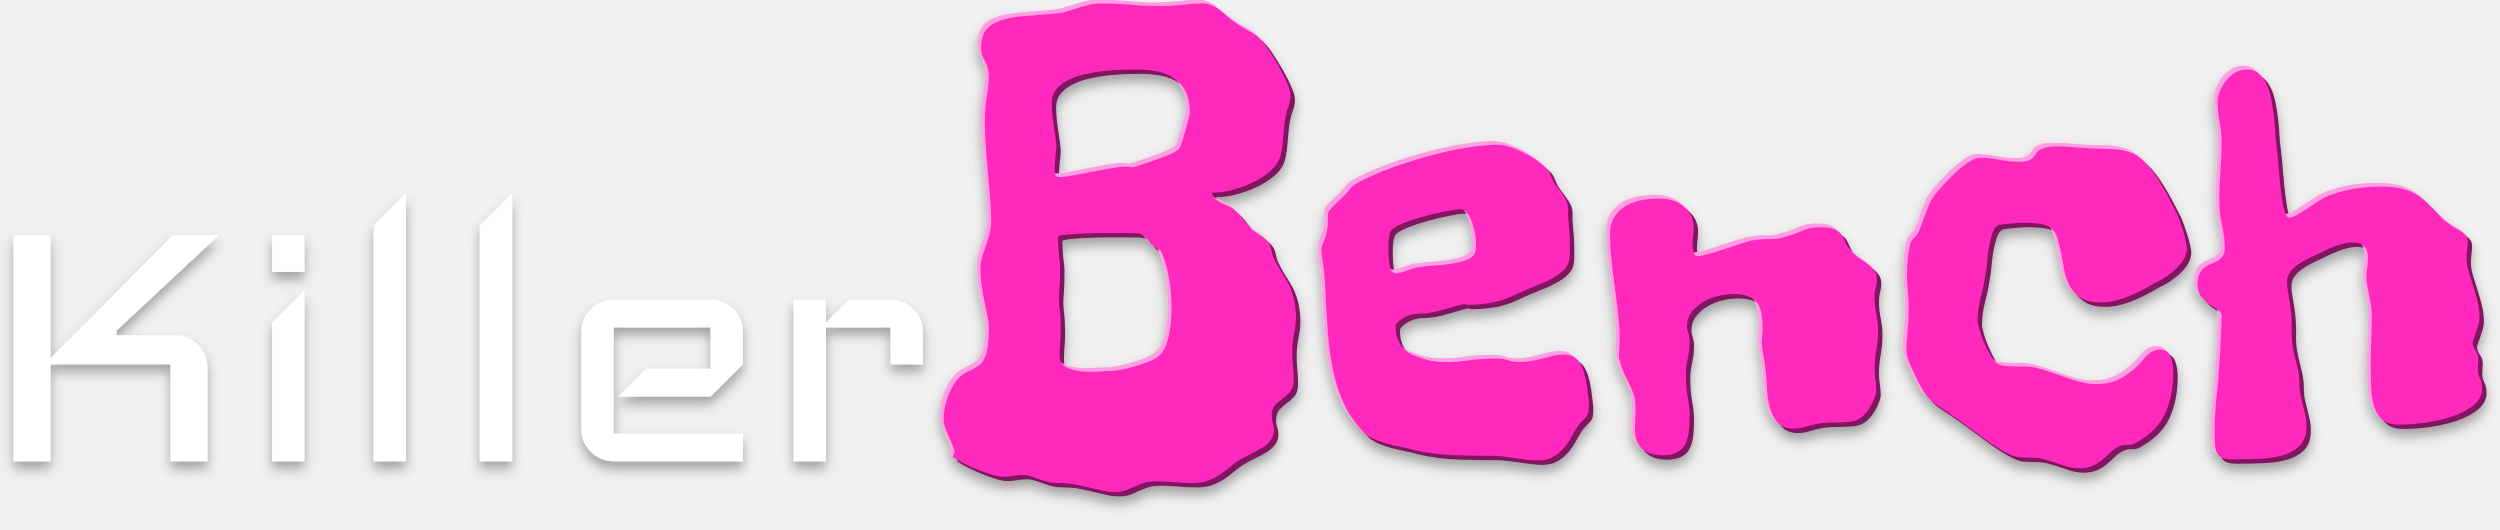
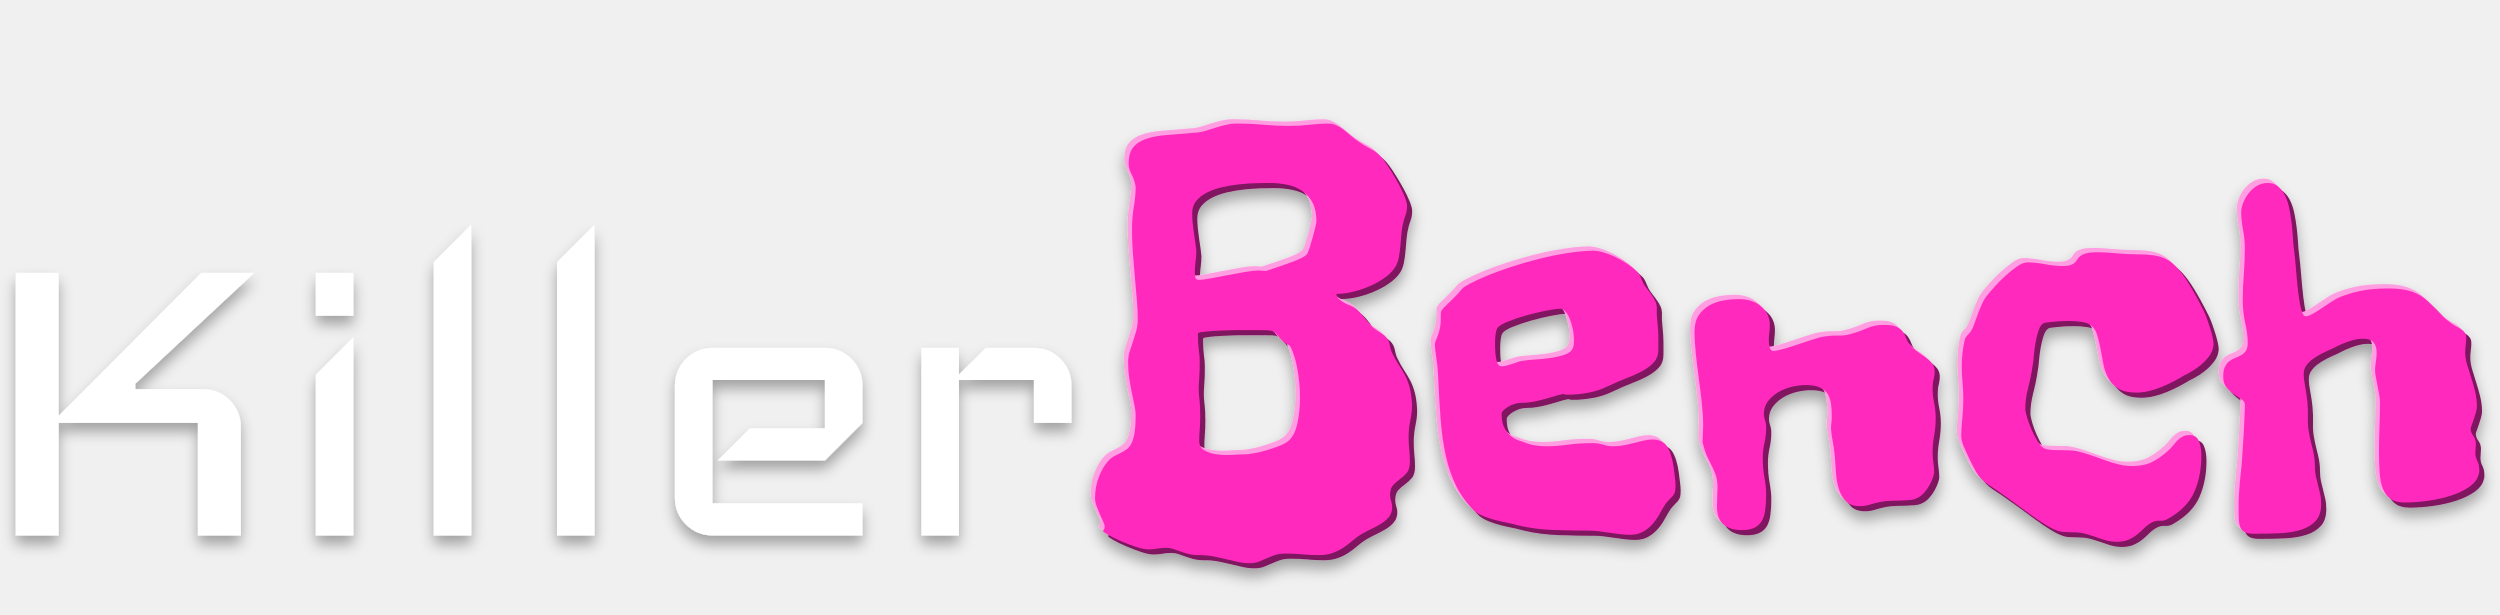
- <svg xmlns="http://www.w3.org/2000/svg" viewBox="0 0 7372 1560" role="img" aria-label="KillerBench">
+ <svg xmlns="http://www.w3.org/2000/svg" viewBox="0 0 6350 1560" role="img" aria-label="KillerBench">
  <defs>
    <filter id="ds" x="-12%" y="-25%" width="124%" height="150%">
      <feDropShadow dx="0" dy="-22" stdDeviation="17" flood-color="#000000" flood-opacity="0.33" />
    </filter>
  </defs>
  <g transform="translate(40,1360) scale(1,-1)" filter="url(#ds)">
    <g fill="#ffffff" transform="scale(1.3612) translate(-90,0)">
      <path d="M535 490 313 283V273H440Q469 273 489.5 252.5Q510 232 510 203V0H430V210H170V0H90V490H170V223L436 490Z" transform="translate(0,0)" />
      <path d="M140 410H70V490H140ZM140 0H70V300L140 370Z" transform="translate(580,0)" />
      <path d="M150 0H80V510L150 580Z" transform="translate(790,0)" />
      <path d="M150 0H80V510L150 580Z" transform="translate(1020,0)" />
      <path d="M420 0H140Q111 0 90.5 20.5Q70 41 70 70V280Q70 309 90.5 329.5Q111 350 140 350H350Q379 350 399.5 329.5Q420 309 420 280V210L350 140H150L210 200H350V290H140V60H420Z" transform="translate(1250,0)" />
      <path d="M350 210H280V290H140V0H70V350H140V300L190 350H280Q309 350 329.5 329.5Q350 309 350 280Z" transform="translate(1710,0)" />
    </g>
    <g transform="translate(13,-13)">
-       <g fill="#7f155e" stroke="#7f155e" stroke-width="0" transform="translate(2736.1,17.5) scale(0.8535)">
+       <g fill="#7f155e" stroke="#7f155e" stroke-width="0" transform="translate(2736.1,13.5) scale(0.6615)">
        <path d="M1225 483V475Q1225 452 1218.5 421.0Q1212 390 1212 358Q1212 334 1214.5 309.0Q1217 284 1217 264Q1217 234 1205.0 220.0Q1193 206 1179.0 196.0Q1165 186 1153.0 173.5Q1141 161 1141 135Q1141 123 1145.0 111.0Q1149 99 1149 88Q1149 67 1137.5 52.0Q1126 37 1108.5 26.0Q1091 15 1070.0 5.0Q1049 -5 1030 -16Q1012 -27 996.0 -41.0Q980 -55 962.0 -67.0Q944 -79 921.0 -87.5Q898 -96 866 -96Q837 -96 804.5 -93.0Q772 -90 741 -90Q715 -90 698.0 -96.0Q681 -102 666.5 -108.5Q652 -115 637.0 -121.0Q622 -127 600 -127Q578 -127 556.0 -122.0Q534 -117 511.0 -111.5Q488 -106 463.0 -101.0Q438 -96 410 -96Q384 -96 367.0 -91.5Q350 -87 336.0 -82.0Q322 -77 309.0 -72.5Q296 -68 279 -68Q263 -68 246.5 -71.0Q230 -74 213 -74Q194 -74 164.5 -64.0Q135 -54 107.0 -42.0Q79 -30 59.0 -18.5Q39 -7 39 -4Q39 -1 42.0 2.5Q45 6 45 14Q45 21 39.0 33.5Q33 46 26.5 61.0Q20 76 14.0 92.0Q8 108 8 123Q8 168 24.0 207.5Q40 247 61 268Q73 280 85.5 286.0Q98 292 109.5 298.0Q121 304 131.0 311.5Q141 319 148.5 334.5Q156 350 160.0 375.5Q164 401 164 442Q164 457 159.5 478.5Q155 500 149.5 526.5Q144 553 139.5 583.0Q135 613 135 645Q135 667 141.0 686.0Q147 705 153.5 724.0Q160 743 166.0 764.0Q172 785 172 811Q172 844 168.5 885.0Q165 926 161.0 970.5Q157 1015 153.5 1061.5Q150 1108 150 1153Q150 1201 157.0 1242.0Q164 1283 164 1317Q161 1342 149.0 1364.5Q137 1387 137 1407Q137 1447 153.5 1468.5Q170 1490 202.0 1501.5Q234 1513 281.5 1517.0Q329 1521 391 1526Q412 1527 431.5 1533.0Q451 1539 471.5 1545.5Q492 1552 514.5 1557.0Q537 1562 563 1561Q607 1561 657.0 1556.5Q707 1552 752 1552Q792 1552 831.5 1556.5Q871 1561 899 1561Q920 1561 933.5 1555.0Q947 1549 960.0 1539.5Q973 1530 987.5 1517.0Q1002 1504 1024 1489Q1042 1477 1054.5 1470.5Q1067 1464 1077.0 1458.0Q1087 1452 1096.5 1443.5Q1106 1435 1118 1419Q1129 1404 1144.0 1380.0Q1159 1356 1173.0 1330.5Q1187 1305 1196.5 1281.5Q1206 1258 1206 1245Q1206 1224 1199.5 1207.5Q1193 1191 1188 1165Q1185 1147 1183.5 1127.0Q1182 1107 1180.0 1086.5Q1178 1066 1174.5 1047.5Q1171 1029 1163 1014Q1152 994 1128.0 975.0Q1104 956 1072.0 941.0Q1040 926 1004.0 916.5Q968 907 934 907Q937 894 946.0 886.0Q955 878 966.5 872.0Q978 866 989.5 861.5Q1001 857 1010 850Q1024 839 1038.0 820.5Q1052 802 1067 786Q1082 771 1102.0 759.5Q1122 748 1130 735Q1137 726 1140.0 709.0Q1143 692 1149 680Q1162 653 1175.0 633.5Q1188 614 1198.5 594.0Q1209 574 1216.0 548.0Q1223 522 1225 483ZM858 1186Q858 1228 844.0 1256.0Q830 1284 805.0 1301.5Q780 1319 746.5 1326.0Q713 1333 674 1333Q652 1333 622.0 1332.0Q592 1331 559.5 1327.5Q527 1324 495.0 1316.5Q463 1309 437.5 1296.0Q412 1283 396.5 1264.0Q381 1245 381 1217Q381 1199 383.0 1178.5Q385 1158 388.0 1138.5Q391 1119 393.5 1101.0Q396 1083 397 1071Q397 1054 394.0 1031.0Q391 1008 391 989Q391 975 394.0 968.0Q397 961 408 961Q421 961 451.5 966.5Q482 972 517.5 979.0Q553 986 585.5 991.5Q618 997 635 997Q644 997 651.5 996.0Q659 995 664 995Q663 995 673.0 998.0Q683 1001 698.5 1006.5Q714 1012 733.5 1018.5Q753 1025 771.0 1032.0Q789 1039 802.5 1046.0Q816 1053 821 1059Q825 1063 831.0 1081.5Q837 1100 843.0 1121.5Q849 1143 853.5 1161.5Q858 1180 858 1186ZM758 705Q755 710 744.0 715.5Q733 721 725 729Q713 744 706.5 751.5Q700 759 691.5 763.0Q683 767 668.5 767.5Q654 768 625 768Q602 768 566.0 768.0Q530 768 495.5 766.5Q461 765 434.5 762.5Q408 760 403 756Q403 733 404.0 717.5Q405 702 406.5 690.5Q408 679 409.0 669.5Q410 660 410 649Q410 606 408.0 582.0Q406 558 406 541Q406 524 409.0 501.5Q412 479 412 438Q412 412 410.0 387.5Q408 363 408 344Q408 317 429.0 305.5Q450 294 478.5 290.5Q507 287 536.0 289.0Q565 291 582 291Q594 291 617.5 295.0Q641 299 666.5 306.5Q692 314 716.0 323.5Q740 333 752 344Q775 364 785.0 410.0Q795 456 795 510Q795 539 792.0 568.5Q789 598 784.0 624.0Q779 650 772.0 671.0Q765 692 758 705Z" transform="translate(0,0)" />
        <path d="M956 240Q958 220 960.5 203.0Q963 186 963 172Q963 156 961.0 148.0Q959 140 954.5 134.0Q950 128 942.5 121.0Q935 114 924 100Q912 81 900.5 60.0Q889 39 873.5 22.0Q858 5 837.5 -6.5Q817 -18 788 -18Q770 -18 749.5 -15.5Q729 -13 708.5 -10.0Q688 -7 668.5 -4.5Q649 -2 633 -2Q564 -2 493.5 0.5Q423 3 360 18Q339 24 316.0 28.5Q293 33 270.0 39.0Q247 45 226.0 53.5Q205 62 190 74Q147 117 121.5 168.0Q96 219 81.5 283.0Q67 347 61.0 425.0Q55 503 51 600Q49 634 44.0 665.0Q39 696 39 713Q39 721 46.5 738.0Q54 755 57 770Q62 792 61.5 813.5Q61 835 63 840Q66 847 75.5 856.5Q85 866 96.5 877.0Q108 888 119.5 899.5Q131 911 139 922Q146 932 173.5 946.5Q201 961 242.0 978.0Q283 995 334.0 1011.5Q385 1028 438.5 1041.5Q492 1055 545.5 1063.5Q599 1072 645 1073Q664 1073 687.5 1066.0Q711 1059 734.5 1047.5Q758 1036 780.0 1021.0Q802 1006 817 991Q825 983 832.0 964.5Q839 946 848 934Q870 906 878.5 892.0Q887 878 889.5 867.0Q892 856 891.0 843.0Q890 830 893 803Q895 782 896.0 768.0Q897 754 897.0 742.0Q897 730 897.0 719.0Q897 708 897 694Q897 665 882.0 647.0Q867 629 841.0 614.0Q815 599 778.5 585.0Q742 571 700 551Q665 534 625.0 527.0Q585 520 551 520Q546 520 543.0 520.0Q540 520 535 522Q528 523 511.0 518.0Q494 513 472.0 506.5Q450 500 424.5 494.5Q399 489 375 489Q359 489 344.5 484.5Q330 480 319.0 473.0Q308 466 301.5 459.0Q295 452 295 446Q295 411 307.5 390.0Q320 369 335 358Q353 345 375 340Q400 329 423.0 325.5Q446 322 469 322Q507 322 548.5 328.0Q590 334 643 334Q668 334 685.5 328.0Q703 322 723 322Q744 322 765.0 326.0Q786 330 805.0 335.0Q824 340 841.5 344.0Q859 348 874 348Q913 348 930.5 321.5Q948 295 956 240ZM569 700Q571 705 572.0 711.0Q573 717 573 723Q573 753 567.5 776.5Q562 800 554.5 816.5Q547 833 538.0 841.5Q529 850 522 850Q503 850 465.0 842.5Q427 835 388.0 824.0Q349 813 317.5 800.0Q286 787 279 776Q274 768 272.0 752.5Q270 737 270 717Q270 675 275.5 652.0Q281 629 295 629Q304 629 315.0 632.0Q326 635 336.5 638.5Q347 642 355.5 645.0Q364 648 369 649Q391 653 423.0 655.0Q455 657 485.5 661.5Q516 666 539.5 674.5Q563 683 569 700Z" transform="translate(1274,0)" />
        <path d="M977 430Q977 396 971.0 363.0Q965 330 965 299Q965 279 968.0 259.5Q971 240 971 221Q971 217 967.0 204.0Q963 191 954.5 175.0Q946 159 932.5 143.5Q919 128 901 121Q889 116 873.5 115.0Q858 114 840.5 113.5Q823 113 804.5 112.5Q786 112 768 109Q743 104 724.5 98.0Q706 92 686 92Q650 92 631.5 111.5Q613 131 604.5 160.0Q596 189 594.0 221.0Q592 253 590 279Q587 313 582.0 338.5Q577 364 575 387Q575 401 576.5 413.0Q578 425 578 436Q578 462 575.0 484.5Q572 507 562.0 523.0Q552 539 531.5 548.0Q511 557 477 557Q453 557 425.0 550.5Q397 544 373.0 530.0Q349 516 333.0 495.0Q317 474 317 446Q317 435 321.5 422.0Q326 409 326 393Q326 365 319.5 335.5Q313 306 313 279Q313 237 319.5 201.0Q326 165 326 139Q326 104 322.5 78.0Q319 52 309.0 35.0Q299 18 280.5 9.0Q262 0 233 0Q187 0 162.0 22.0Q137 44 137 90Q137 107 138.0 125.5Q139 144 139 164Q139 191 133.0 209.0Q127 227 118.5 244.0Q110 261 100.5 280.5Q91 300 84 330Q82 333 82.0 337.0Q82 341 82 346Q82 357 83.0 371.5Q84 386 84 401Q84 441 79.0 487.0Q74 533 67.5 581.0Q61 629 56.0 675.5Q51 722 51 764Q51 801 67.0 825.0Q83 849 108.0 863.0Q133 877 163.0 882.0Q193 887 221 887Q275 887 307.5 858.5Q340 830 340 788Q340 774 338.0 758.5Q336 743 336 727Q336 716 339.5 702.0Q343 688 354 688Q365 688 391.5 695.5Q418 703 447.5 713.0Q477 723 502.0 731.0Q527 739 535 741Q573 748 601.0 747.0Q629 746 653 754Q676 760 690.5 766.0Q705 772 717.5 777.0Q730 782 743.5 785.0Q757 788 778 788Q812 788 827.5 780.5Q843 773 851.0 761.5Q859 750 864.0 736.0Q869 722 881 709Q896 692 912.5 681.0Q929 670 942.5 660.0Q956 650 964.5 638.0Q973 626 973 608Q973 594 969.0 579.0Q965 564 965 543Q965 517 971.0 488.0Q977 459 977 430Z" transform="translate(2259,0)" />
        <path d="M1014 713Q1012 687 996.0 666.5Q980 646 960.5 630.5Q941 615 923.0 605.5Q905 596 901 594Q883 583 861.0 571.5Q839 560 815.0 550.0Q791 540 766.0 534.0Q741 528 717 528Q673 528 648.0 543.5Q623 559 609.5 584.0Q596 609 590.5 639.0Q585 669 579.5 698.0Q574 727 566.5 751.0Q559 775 541 788Q530 796 506.5 799.5Q483 803 457 803Q439 803 422.5 802.0Q406 801 393.0 799.5Q380 798 371.5 797.0Q363 796 362 795Q349 788 342.0 767.0Q335 746 330.5 721.0Q326 696 324.0 671.0Q322 646 319 631Q313 589 302.0 547.0Q291 505 291 467Q291 456 297.5 433.5Q304 411 314.5 387.0Q325 363 337.5 342.5Q350 322 362 315Q371 310 387.0 308.5Q403 307 421.0 307.0Q439 307 457.0 306.5Q475 306 489 303Q516 297 543.0 287.5Q570 278 596.5 268.5Q623 259 649.0 252.5Q675 246 700 246Q747 246 778.5 262.0Q810 278 844 309Q853 318 860.5 327.5Q868 337 876.5 345.5Q885 354 896.0 359.5Q907 365 922 365Q948 365 957.5 342.0Q967 319 967 285Q967 209 940.0 147.0Q913 85 838 43Q825 35 809.5 36.0Q794 37 780 31Q762 22 749.0 9.0Q736 -4 721.5 -16.0Q707 -28 688.0 -36.5Q669 -45 641 -45Q615 -45 585.5 -34.5Q556 -24 522 -14Q507 -10 492.0 -9.0Q477 -8 463.0 -8.0Q449 -8 436.5 -7.0Q424 -6 414 -2Q394 5 366.5 22.0Q339 39 309.0 61.0Q279 83 247.0 106.5Q215 130 186 150Q162 166 147.0 176.0Q132 186 121.5 197.0Q111 208 101.5 224.5Q92 241 78 270Q64 299 54.5 321.5Q45 344 45 362Q45 391 49.0 428.5Q53 466 53 504Q53 535 50.0 565.5Q47 596 47 627Q47 683 59 733Q62 742 71.0 750.5Q80 759 86 770Q93 785 99.0 802.5Q105 820 111.5 837.0Q118 854 125.0 869.5Q132 885 141 897Q152 911 171.5 933.0Q191 955 214.0 976.0Q237 997 259.5 1012.5Q282 1028 299 1028Q330 1028 366.5 1021.0Q403 1014 434 1014Q455 1014 465.5 1018.0Q476 1022 482.0 1028.0Q488 1034 491.5 1040.5Q495 1047 503.0 1053.0Q511 1059 525.5 1063.0Q540 1067 567 1067Q583 1067 602.0 1066.0Q621 1065 641 1063Q686 1059 720.0 1059.0Q754 1059 780.5 1055.5Q807 1052 829.0 1042.0Q851 1032 873.0 1008.5Q895 985 920.0 944.5Q945 904 977 840Q983 827 989.5 809.0Q996 791 1001.5 773.0Q1007 755 1010.5 739.0Q1014 723 1014 713Z" transform="translate(3289,0)" />
        <path d="M1004 215Q998 188 969.5 167.5Q941 147 900.5 133.5Q860 120 812.0 113.0Q764 106 719 106Q685 106 665.5 120.0Q646 134 636.0 159.5Q626 185 623.5 221.5Q621 258 621 303Q621 351 623.0 399.0Q625 447 625 487Q625 501 622.0 518.5Q619 536 615.5 554.0Q612 572 609.0 587.5Q606 603 606 614Q606 628 609.0 646.5Q612 665 612 682Q612 707 600.0 721.0Q588 735 559 735Q542 735 524.5 730.5Q507 726 490.5 719.5Q474 713 461.0 706.5Q448 700 440 696Q419 687 399.5 677.0Q380 667 365.0 655.5Q350 644 341.0 630.5Q332 617 332 600Q332 580 337.5 551.5Q343 523 346 494Q349 462 348.0 431.0Q347 400 352 375Q356 353 360.0 337.0Q364 321 367.5 306.5Q371 292 373.0 277.0Q375 262 375 242Q375 224 378.5 208.0Q382 192 386.5 175.0Q391 158 395.0 140.0Q399 122 399 100Q399 58 377.5 35.0Q356 12 320.5 1.0Q285 -10 239.0 -12.0Q193 -14 145 -14Q121 -14 108.5 -9.0Q96 -4 90.0 8.0Q84 20 83.0 40.5Q82 61 82 92Q82 115 83.5 139.5Q85 164 87.0 186.0Q89 208 91.0 226.0Q93 244 94 254Q95 276 97.5 307.0Q100 338 101.5 370.5Q103 403 104.5 432.5Q106 462 106 481Q106 494 93.0 502.5Q80 511 64.5 521.5Q49 532 36.0 547.5Q23 563 23 590Q23 614 30.0 628.0Q37 642 47.5 649.5Q58 657 70.0 661.5Q82 666 92.5 672.0Q103 678 110.0 688.5Q117 699 117 719Q117 753 107.5 794.0Q98 835 98 885Q98 933 102.0 983.0Q106 1033 106 1081Q106 1116 99.0 1153.0Q92 1190 92 1221Q92 1236 99.0 1255.0Q106 1274 119.0 1291.5Q132 1309 151.0 1321.0Q170 1333 195 1333Q218 1333 234.0 1319.5Q250 1306 260.5 1284.5Q271 1263 276.5 1235.5Q282 1208 285.5 1179.5Q289 1151 290.5 1123.5Q292 1096 295 1075Q299 1043 302.5 999.5Q306 956 310.5 916.5Q315 877 322.0 849.0Q329 821 340 821Q350 821 366.5 830.5Q383 840 401.0 852.0Q419 864 437.0 876.0Q455 888 467 893Q499 907 545.0 917.5Q591 928 657 928Q695 928 722.0 922.5Q749 917 768.5 907.0Q788 897 803.0 884.0Q818 871 832.5 855.5Q847 840 863.5 823.5Q880 807 903 791Q912 785 921.0 780.5Q930 776 938.0 770.5Q946 765 951.0 757.5Q956 750 956 737Q956 725 954.0 710.5Q952 696 952 682Q952 661 959.0 637.0Q966 613 974.5 587.0Q983 561 990.0 532.5Q997 504 997 475Q997 465 993.0 451.0Q989 437 984.5 424.0Q980 411 976.5 401.5Q973 392 973 391Q973 376 983.0 362.5Q993 349 993 332Q993 322 992.0 313.5Q991 305 991 297Q991 280 998.5 266.0Q1006 252 1006 233Q1006 228 1006.0 224.0Q1006 220 1004 215Z" transform="translate(4317,0)" />
      </g>
    </g>
    <g transform="translate(-11,11)">
-       <g fill="#ff9fe1" stroke="#ff9fe1" stroke-width="0" transform="translate(2736.1,17.5) scale(0.8535)">
+       <g fill="#ff9fe1" stroke="#ff9fe1" stroke-width="0" transform="translate(2736.1,13.5) scale(0.6615)">
        <path d="M1225 483V475Q1225 452 1218.5 421.0Q1212 390 1212 358Q1212 334 1214.5 309.0Q1217 284 1217 264Q1217 234 1205.0 220.0Q1193 206 1179.0 196.0Q1165 186 1153.0 173.5Q1141 161 1141 135Q1141 123 1145.0 111.0Q1149 99 1149 88Q1149 67 1137.5 52.0Q1126 37 1108.5 26.0Q1091 15 1070.0 5.0Q1049 -5 1030 -16Q1012 -27 996.0 -41.0Q980 -55 962.0 -67.0Q944 -79 921.0 -87.5Q898 -96 866 -96Q837 -96 804.5 -93.0Q772 -90 741 -90Q715 -90 698.0 -96.0Q681 -102 666.5 -108.5Q652 -115 637.0 -121.0Q622 -127 600 -127Q578 -127 556.0 -122.0Q534 -117 511.0 -111.5Q488 -106 463.0 -101.0Q438 -96 410 -96Q384 -96 367.0 -91.5Q350 -87 336.0 -82.0Q322 -77 309.0 -72.5Q296 -68 279 -68Q263 -68 246.5 -71.0Q230 -74 213 -74Q194 -74 164.5 -64.0Q135 -54 107.0 -42.0Q79 -30 59.0 -18.5Q39 -7 39 -4Q39 -1 42.0 2.5Q45 6 45 14Q45 21 39.0 33.5Q33 46 26.5 61.0Q20 76 14.0 92.0Q8 108 8 123Q8 168 24.0 207.5Q40 247 61 268Q73 280 85.5 286.0Q98 292 109.5 298.0Q121 304 131.0 311.5Q141 319 148.5 334.5Q156 350 160.0 375.5Q164 401 164 442Q164 457 159.5 478.5Q155 500 149.5 526.5Q144 553 139.5 583.0Q135 613 135 645Q135 667 141.0 686.0Q147 705 153.5 724.0Q160 743 166.0 764.0Q172 785 172 811Q172 844 168.5 885.0Q165 926 161.0 970.5Q157 1015 153.5 1061.5Q150 1108 150 1153Q150 1201 157.0 1242.0Q164 1283 164 1317Q161 1342 149.0 1364.5Q137 1387 137 1407Q137 1447 153.5 1468.5Q170 1490 202.0 1501.5Q234 1513 281.5 1517.0Q329 1521 391 1526Q412 1527 431.5 1533.0Q451 1539 471.5 1545.5Q492 1552 514.5 1557.0Q537 1562 563 1561Q607 1561 657.0 1556.5Q707 1552 752 1552Q792 1552 831.5 1556.5Q871 1561 899 1561Q920 1561 933.5 1555.0Q947 1549 960.0 1539.5Q973 1530 987.5 1517.0Q1002 1504 1024 1489Q1042 1477 1054.5 1470.5Q1067 1464 1077.0 1458.0Q1087 1452 1096.5 1443.5Q1106 1435 1118 1419Q1129 1404 1144.0 1380.0Q1159 1356 1173.0 1330.5Q1187 1305 1196.5 1281.5Q1206 1258 1206 1245Q1206 1224 1199.5 1207.5Q1193 1191 1188 1165Q1185 1147 1183.5 1127.0Q1182 1107 1180.0 1086.5Q1178 1066 1174.5 1047.5Q1171 1029 1163 1014Q1152 994 1128.0 975.0Q1104 956 1072.0 941.0Q1040 926 1004.0 916.5Q968 907 934 907Q937 894 946.0 886.0Q955 878 966.5 872.0Q978 866 989.5 861.5Q1001 857 1010 850Q1024 839 1038.0 820.5Q1052 802 1067 786Q1082 771 1102.0 759.5Q1122 748 1130 735Q1137 726 1140.0 709.0Q1143 692 1149 680Q1162 653 1175.0 633.5Q1188 614 1198.5 594.0Q1209 574 1216.0 548.0Q1223 522 1225 483ZM858 1186Q858 1228 844.0 1256.0Q830 1284 805.0 1301.5Q780 1319 746.5 1326.0Q713 1333 674 1333Q652 1333 622.0 1332.0Q592 1331 559.5 1327.5Q527 1324 495.0 1316.5Q463 1309 437.5 1296.0Q412 1283 396.5 1264.0Q381 1245 381 1217Q381 1199 383.0 1178.5Q385 1158 388.0 1138.5Q391 1119 393.5 1101.0Q396 1083 397 1071Q397 1054 394.0 1031.0Q391 1008 391 989Q391 975 394.0 968.0Q397 961 408 961Q421 961 451.5 966.5Q482 972 517.5 979.0Q553 986 585.5 991.5Q618 997 635 997Q644 997 651.5 996.0Q659 995 664 995Q663 995 673.0 998.0Q683 1001 698.5 1006.5Q714 1012 733.5 1018.5Q753 1025 771.0 1032.0Q789 1039 802.5 1046.0Q816 1053 821 1059Q825 1063 831.0 1081.5Q837 1100 843.0 1121.5Q849 1143 853.5 1161.5Q858 1180 858 1186ZM758 705Q755 710 744.0 715.5Q733 721 725 729Q713 744 706.5 751.5Q700 759 691.5 763.0Q683 767 668.5 767.5Q654 768 625 768Q602 768 566.0 768.0Q530 768 495.5 766.5Q461 765 434.5 762.5Q408 760 403 756Q403 733 404.0 717.5Q405 702 406.5 690.5Q408 679 409.0 669.5Q410 660 410 649Q410 606 408.0 582.0Q406 558 406 541Q406 524 409.0 501.5Q412 479 412 438Q412 412 410.0 387.5Q408 363 408 344Q408 317 429.0 305.5Q450 294 478.5 290.5Q507 287 536.0 289.0Q565 291 582 291Q594 291 617.5 295.0Q641 299 666.5 306.5Q692 314 716.0 323.5Q740 333 752 344Q775 364 785.0 410.0Q795 456 795 510Q795 539 792.0 568.5Q789 598 784.0 624.0Q779 650 772.0 671.0Q765 692 758 705Z" transform="translate(0,0)" />
        <path d="M956 240Q958 220 960.5 203.0Q963 186 963 172Q963 156 961.0 148.0Q959 140 954.5 134.0Q950 128 942.5 121.0Q935 114 924 100Q912 81 900.5 60.0Q889 39 873.5 22.0Q858 5 837.5 -6.5Q817 -18 788 -18Q770 -18 749.5 -15.5Q729 -13 708.5 -10.0Q688 -7 668.5 -4.5Q649 -2 633 -2Q564 -2 493.5 0.5Q423 3 360 18Q339 24 316.0 28.5Q293 33 270.0 39.0Q247 45 226.0 53.5Q205 62 190 74Q147 117 121.5 168.0Q96 219 81.5 283.0Q67 347 61.0 425.0Q55 503 51 600Q49 634 44.0 665.0Q39 696 39 713Q39 721 46.5 738.0Q54 755 57 770Q62 792 61.5 813.5Q61 835 63 840Q66 847 75.5 856.5Q85 866 96.5 877.0Q108 888 119.5 899.5Q131 911 139 922Q146 932 173.5 946.5Q201 961 242.0 978.0Q283 995 334.0 1011.5Q385 1028 438.5 1041.5Q492 1055 545.5 1063.5Q599 1072 645 1073Q664 1073 687.5 1066.0Q711 1059 734.5 1047.5Q758 1036 780.0 1021.0Q802 1006 817 991Q825 983 832.0 964.5Q839 946 848 934Q870 906 878.5 892.0Q887 878 889.5 867.0Q892 856 891.0 843.0Q890 830 893 803Q895 782 896.0 768.0Q897 754 897.0 742.0Q897 730 897.0 719.0Q897 708 897 694Q897 665 882.0 647.0Q867 629 841.0 614.0Q815 599 778.5 585.0Q742 571 700 551Q665 534 625.0 527.0Q585 520 551 520Q546 520 543.0 520.0Q540 520 535 522Q528 523 511.0 518.0Q494 513 472.0 506.5Q450 500 424.5 494.5Q399 489 375 489Q359 489 344.5 484.5Q330 480 319.0 473.0Q308 466 301.5 459.0Q295 452 295 446Q295 411 307.5 390.0Q320 369 335 358Q353 345 375 340Q400 329 423.0 325.5Q446 322 469 322Q507 322 548.5 328.0Q590 334 643 334Q668 334 685.5 328.0Q703 322 723 322Q744 322 765.0 326.0Q786 330 805.0 335.0Q824 340 841.5 344.0Q859 348 874 348Q913 348 930.5 321.5Q948 295 956 240ZM569 700Q571 705 572.0 711.0Q573 717 573 723Q573 753 567.5 776.5Q562 800 554.5 816.5Q547 833 538.0 841.5Q529 850 522 850Q503 850 465.0 842.5Q427 835 388.0 824.0Q349 813 317.5 800.0Q286 787 279 776Q274 768 272.0 752.5Q270 737 270 717Q270 675 275.5 652.0Q281 629 295 629Q304 629 315.0 632.0Q326 635 336.5 638.5Q347 642 355.5 645.0Q364 648 369 649Q391 653 423.0 655.0Q455 657 485.5 661.5Q516 666 539.5 674.5Q563 683 569 700Z" transform="translate(1274,0)" />
        <path d="M977 430Q977 396 971.0 363.0Q965 330 965 299Q965 279 968.0 259.5Q971 240 971 221Q971 217 967.0 204.0Q963 191 954.5 175.0Q946 159 932.5 143.5Q919 128 901 121Q889 116 873.5 115.0Q858 114 840.5 113.5Q823 113 804.5 112.5Q786 112 768 109Q743 104 724.5 98.0Q706 92 686 92Q650 92 631.5 111.5Q613 131 604.5 160.0Q596 189 594.0 221.0Q592 253 590 279Q587 313 582.0 338.5Q577 364 575 387Q575 401 576.5 413.0Q578 425 578 436Q578 462 575.0 484.5Q572 507 562.0 523.0Q552 539 531.5 548.0Q511 557 477 557Q453 557 425.0 550.5Q397 544 373.0 530.0Q349 516 333.0 495.0Q317 474 317 446Q317 435 321.5 422.0Q326 409 326 393Q326 365 319.5 335.5Q313 306 313 279Q313 237 319.5 201.0Q326 165 326 139Q326 104 322.5 78.0Q319 52 309.0 35.0Q299 18 280.5 9.0Q262 0 233 0Q187 0 162.0 22.0Q137 44 137 90Q137 107 138.0 125.5Q139 144 139 164Q139 191 133.0 209.0Q127 227 118.5 244.0Q110 261 100.5 280.5Q91 300 84 330Q82 333 82.0 337.0Q82 341 82 346Q82 357 83.0 371.5Q84 386 84 401Q84 441 79.0 487.0Q74 533 67.5 581.0Q61 629 56.0 675.5Q51 722 51 764Q51 801 67.0 825.0Q83 849 108.0 863.0Q133 877 163.0 882.0Q193 887 221 887Q275 887 307.5 858.5Q340 830 340 788Q340 774 338.0 758.5Q336 743 336 727Q336 716 339.5 702.0Q343 688 354 688Q365 688 391.5 695.5Q418 703 447.5 713.0Q477 723 502.0 731.0Q527 739 535 741Q573 748 601.0 747.0Q629 746 653 754Q676 760 690.5 766.0Q705 772 717.5 777.0Q730 782 743.5 785.0Q757 788 778 788Q812 788 827.5 780.5Q843 773 851.0 761.5Q859 750 864.0 736.0Q869 722 881 709Q896 692 912.5 681.0Q929 670 942.5 660.0Q956 650 964.5 638.0Q973 626 973 608Q973 594 969.0 579.0Q965 564 965 543Q965 517 971.0 488.0Q977 459 977 430Z" transform="translate(2259,0)" />
        <path d="M1014 713Q1012 687 996.0 666.5Q980 646 960.5 630.5Q941 615 923.0 605.5Q905 596 901 594Q883 583 861.0 571.5Q839 560 815.0 550.0Q791 540 766.0 534.0Q741 528 717 528Q673 528 648.0 543.5Q623 559 609.5 584.0Q596 609 590.5 639.0Q585 669 579.5 698.0Q574 727 566.5 751.0Q559 775 541 788Q530 796 506.5 799.5Q483 803 457 803Q439 803 422.5 802.0Q406 801 393.0 799.5Q380 798 371.5 797.0Q363 796 362 795Q349 788 342.0 767.0Q335 746 330.5 721.0Q326 696 324.0 671.0Q322 646 319 631Q313 589 302.0 547.0Q291 505 291 467Q291 456 297.5 433.5Q304 411 314.5 387.0Q325 363 337.5 342.5Q350 322 362 315Q371 310 387.0 308.5Q403 307 421.0 307.0Q439 307 457.0 306.5Q475 306 489 303Q516 297 543.0 287.5Q570 278 596.5 268.5Q623 259 649.0 252.5Q675 246 700 246Q747 246 778.5 262.0Q810 278 844 309Q853 318 860.5 327.5Q868 337 876.5 345.5Q885 354 896.0 359.5Q907 365 922 365Q948 365 957.5 342.0Q967 319 967 285Q967 209 940.0 147.0Q913 85 838 43Q825 35 809.5 36.0Q794 37 780 31Q762 22 749.0 9.0Q736 -4 721.5 -16.0Q707 -28 688.0 -36.5Q669 -45 641 -45Q615 -45 585.5 -34.5Q556 -24 522 -14Q507 -10 492.0 -9.0Q477 -8 463.0 -8.0Q449 -8 436.5 -7.0Q424 -6 414 -2Q394 5 366.5 22.0Q339 39 309.0 61.0Q279 83 247.0 106.5Q215 130 186 150Q162 166 147.0 176.0Q132 186 121.5 197.0Q111 208 101.5 224.5Q92 241 78 270Q64 299 54.5 321.5Q45 344 45 362Q45 391 49.0 428.5Q53 466 53 504Q53 535 50.0 565.5Q47 596 47 627Q47 683 59 733Q62 742 71.0 750.5Q80 759 86 770Q93 785 99.0 802.5Q105 820 111.5 837.0Q118 854 125.0 869.5Q132 885 141 897Q152 911 171.5 933.0Q191 955 214.0 976.0Q237 997 259.5 1012.5Q282 1028 299 1028Q330 1028 366.5 1021.0Q403 1014 434 1014Q455 1014 465.5 1018.0Q476 1022 482.0 1028.0Q488 1034 491.5 1040.5Q495 1047 503.0 1053.0Q511 1059 525.5 1063.0Q540 1067 567 1067Q583 1067 602.0 1066.0Q621 1065 641 1063Q686 1059 720.0 1059.0Q754 1059 780.5 1055.5Q807 1052 829.0 1042.0Q851 1032 873.0 1008.5Q895 985 920.0 944.5Q945 904 977 840Q983 827 989.5 809.0Q996 791 1001.5 773.0Q1007 755 1010.5 739.0Q1014 723 1014 713Z" transform="translate(3289,0)" />
        <path d="M1004 215Q998 188 969.5 167.5Q941 147 900.5 133.5Q860 120 812.0 113.0Q764 106 719 106Q685 106 665.5 120.0Q646 134 636.0 159.5Q626 185 623.5 221.5Q621 258 621 303Q621 351 623.0 399.0Q625 447 625 487Q625 501 622.0 518.5Q619 536 615.5 554.0Q612 572 609.0 587.5Q606 603 606 614Q606 628 609.0 646.5Q612 665 612 682Q612 707 600.0 721.0Q588 735 559 735Q542 735 524.5 730.5Q507 726 490.5 719.5Q474 713 461.0 706.5Q448 700 440 696Q419 687 399.5 677.0Q380 667 365.0 655.5Q350 644 341.0 630.5Q332 617 332 600Q332 580 337.5 551.5Q343 523 346 494Q349 462 348.0 431.0Q347 400 352 375Q356 353 360.0 337.0Q364 321 367.5 306.5Q371 292 373.0 277.0Q375 262 375 242Q375 224 378.5 208.0Q382 192 386.5 175.0Q391 158 395.0 140.0Q399 122 399 100Q399 58 377.5 35.0Q356 12 320.5 1.0Q285 -10 239.0 -12.0Q193 -14 145 -14Q121 -14 108.5 -9.0Q96 -4 90.0 8.0Q84 20 83.0 40.5Q82 61 82 92Q82 115 83.5 139.5Q85 164 87.0 186.0Q89 208 91.0 226.0Q93 244 94 254Q95 276 97.5 307.0Q100 338 101.5 370.5Q103 403 104.5 432.5Q106 462 106 481Q106 494 93.0 502.5Q80 511 64.5 521.5Q49 532 36.0 547.5Q23 563 23 590Q23 614 30.0 628.0Q37 642 47.5 649.5Q58 657 70.0 661.5Q82 666 92.5 672.0Q103 678 110.0 688.5Q117 699 117 719Q117 753 107.5 794.0Q98 835 98 885Q98 933 102.0 983.0Q106 1033 106 1081Q106 1116 99.0 1153.0Q92 1190 92 1221Q92 1236 99.0 1255.0Q106 1274 119.0 1291.5Q132 1309 151.0 1321.0Q170 1333 195 1333Q218 1333 234.0 1319.5Q250 1306 260.5 1284.5Q271 1263 276.5 1235.5Q282 1208 285.5 1179.5Q289 1151 290.5 1123.5Q292 1096 295 1075Q299 1043 302.5 999.5Q306 956 310.5 916.5Q315 877 322.0 849.0Q329 821 340 821Q350 821 366.5 830.5Q383 840 401.0 852.0Q419 864 437.0 876.0Q455 888 467 893Q499 907 545.0 917.5Q591 928 657 928Q695 928 722.0 922.5Q749 917 768.5 907.0Q788 897 803.0 884.0Q818 871 832.5 855.5Q847 840 863.5 823.5Q880 807 903 791Q912 785 921.0 780.5Q930 776 938.0 770.5Q946 765 951.0 757.5Q956 750 956 737Q956 725 954.0 710.5Q952 696 952 682Q952 661 959.0 637.0Q966 613 974.5 587.0Q983 561 990.0 532.5Q997 504 997 475Q997 465 993.0 451.0Q989 437 984.5 424.0Q980 411 976.5 401.5Q973 392 973 391Q973 376 983.0 362.5Q993 349 993 332Q993 322 992.0 313.5Q991 305 991 297Q991 280 998.5 266.0Q1006 252 1006 233Q1006 228 1006.0 224.0Q1006 220 1004 215Z" transform="translate(4317,0)" />
      </g>
    </g>
-     <g fill="#ff2bbd" stroke="#ff2bbd" stroke-width="0" transform="translate(2736.1,17.5) scale(0.8535)">
+     <g fill="#ff2bbd" stroke="#ff2bbd" stroke-width="0" transform="translate(2736.1,13.5) scale(0.6615)">
      <path d="M1225 483V475Q1225 452 1218.5 421.0Q1212 390 1212 358Q1212 334 1214.5 309.0Q1217 284 1217 264Q1217 234 1205.0 220.0Q1193 206 1179.0 196.0Q1165 186 1153.0 173.5Q1141 161 1141 135Q1141 123 1145.0 111.0Q1149 99 1149 88Q1149 67 1137.5 52.0Q1126 37 1108.5 26.0Q1091 15 1070.0 5.0Q1049 -5 1030 -16Q1012 -27 996.0 -41.0Q980 -55 962.0 -67.0Q944 -79 921.0 -87.5Q898 -96 866 -96Q837 -96 804.5 -93.0Q772 -90 741 -90Q715 -90 698.0 -96.0Q681 -102 666.5 -108.5Q652 -115 637.0 -121.0Q622 -127 600 -127Q578 -127 556.0 -122.0Q534 -117 511.0 -111.5Q488 -106 463.0 -101.0Q438 -96 410 -96Q384 -96 367.0 -91.5Q350 -87 336.0 -82.0Q322 -77 309.0 -72.5Q296 -68 279 -68Q263 -68 246.5 -71.0Q230 -74 213 -74Q194 -74 164.5 -64.0Q135 -54 107.0 -42.0Q79 -30 59.0 -18.5Q39 -7 39 -4Q39 -1 42.0 2.5Q45 6 45 14Q45 21 39.0 33.5Q33 46 26.5 61.0Q20 76 14.0 92.0Q8 108 8 123Q8 168 24.0 207.5Q40 247 61 268Q73 280 85.5 286.0Q98 292 109.5 298.0Q121 304 131.0 311.5Q141 319 148.5 334.5Q156 350 160.0 375.5Q164 401 164 442Q164 457 159.5 478.5Q155 500 149.5 526.5Q144 553 139.5 583.0Q135 613 135 645Q135 667 141.0 686.0Q147 705 153.5 724.0Q160 743 166.0 764.0Q172 785 172 811Q172 844 168.5 885.0Q165 926 161.0 970.5Q157 1015 153.5 1061.5Q150 1108 150 1153Q150 1201 157.0 1242.0Q164 1283 164 1317Q161 1342 149.0 1364.5Q137 1387 137 1407Q137 1447 153.5 1468.5Q170 1490 202.0 1501.5Q234 1513 281.5 1517.0Q329 1521 391 1526Q412 1527 431.5 1533.0Q451 1539 471.5 1545.5Q492 1552 514.5 1557.0Q537 1562 563 1561Q607 1561 657.0 1556.5Q707 1552 752 1552Q792 1552 831.5 1556.5Q871 1561 899 1561Q920 1561 933.5 1555.0Q947 1549 960.0 1539.5Q973 1530 987.5 1517.0Q1002 1504 1024 1489Q1042 1477 1054.5 1470.5Q1067 1464 1077.0 1458.0Q1087 1452 1096.5 1443.5Q1106 1435 1118 1419Q1129 1404 1144.0 1380.0Q1159 1356 1173.0 1330.5Q1187 1305 1196.5 1281.5Q1206 1258 1206 1245Q1206 1224 1199.5 1207.5Q1193 1191 1188 1165Q1185 1147 1183.5 1127.0Q1182 1107 1180.0 1086.5Q1178 1066 1174.5 1047.5Q1171 1029 1163 1014Q1152 994 1128.0 975.0Q1104 956 1072.0 941.0Q1040 926 1004.0 916.5Q968 907 934 907Q937 894 946.0 886.0Q955 878 966.5 872.0Q978 866 989.5 861.5Q1001 857 1010 850Q1024 839 1038.0 820.5Q1052 802 1067 786Q1082 771 1102.0 759.5Q1122 748 1130 735Q1137 726 1140.0 709.0Q1143 692 1149 680Q1162 653 1175.0 633.5Q1188 614 1198.5 594.0Q1209 574 1216.0 548.0Q1223 522 1225 483ZM858 1186Q858 1228 844.0 1256.0Q830 1284 805.0 1301.5Q780 1319 746.5 1326.0Q713 1333 674 1333Q652 1333 622.0 1332.0Q592 1331 559.5 1327.5Q527 1324 495.0 1316.5Q463 1309 437.5 1296.0Q412 1283 396.5 1264.0Q381 1245 381 1217Q381 1199 383.0 1178.5Q385 1158 388.0 1138.5Q391 1119 393.5 1101.0Q396 1083 397 1071Q397 1054 394.0 1031.0Q391 1008 391 989Q391 975 394.0 968.0Q397 961 408 961Q421 961 451.5 966.5Q482 972 517.5 979.0Q553 986 585.5 991.5Q618 997 635 997Q644 997 651.5 996.0Q659 995 664 995Q663 995 673.0 998.0Q683 1001 698.5 1006.5Q714 1012 733.5 1018.5Q753 1025 771.0 1032.0Q789 1039 802.5 1046.0Q816 1053 821 1059Q825 1063 831.0 1081.5Q837 1100 843.0 1121.5Q849 1143 853.5 1161.5Q858 1180 858 1186ZM758 705Q755 710 744.0 715.5Q733 721 725 729Q713 744 706.5 751.5Q700 759 691.5 763.0Q683 767 668.5 767.5Q654 768 625 768Q602 768 566.0 768.0Q530 768 495.5 766.5Q461 765 434.5 762.5Q408 760 403 756Q403 733 404.0 717.5Q405 702 406.5 690.5Q408 679 409.0 669.5Q410 660 410 649Q410 606 408.0 582.0Q406 558 406 541Q406 524 409.0 501.5Q412 479 412 438Q412 412 410.0 387.5Q408 363 408 344Q408 317 429.0 305.5Q450 294 478.5 290.5Q507 287 536.0 289.0Q565 291 582 291Q594 291 617.5 295.0Q641 299 666.5 306.5Q692 314 716.0 323.5Q740 333 752 344Q775 364 785.0 410.0Q795 456 795 510Q795 539 792.0 568.5Q789 598 784.0 624.0Q779 650 772.0 671.0Q765 692 758 705Z" transform="translate(0,0)" />
      <path d="M956 240Q958 220 960.5 203.0Q963 186 963 172Q963 156 961.0 148.0Q959 140 954.5 134.0Q950 128 942.5 121.0Q935 114 924 100Q912 81 900.5 60.0Q889 39 873.5 22.0Q858 5 837.5 -6.5Q817 -18 788 -18Q770 -18 749.5 -15.5Q729 -13 708.5 -10.0Q688 -7 668.5 -4.5Q649 -2 633 -2Q564 -2 493.5 0.5Q423 3 360 18Q339 24 316.0 28.5Q293 33 270.0 39.0Q247 45 226.0 53.5Q205 62 190 74Q147 117 121.5 168.0Q96 219 81.5 283.0Q67 347 61.0 425.0Q55 503 51 600Q49 634 44.0 665.0Q39 696 39 713Q39 721 46.5 738.0Q54 755 57 770Q62 792 61.5 813.5Q61 835 63 840Q66 847 75.5 856.5Q85 866 96.5 877.0Q108 888 119.5 899.5Q131 911 139 922Q146 932 173.5 946.5Q201 961 242.0 978.0Q283 995 334.0 1011.5Q385 1028 438.5 1041.5Q492 1055 545.5 1063.5Q599 1072 645 1073Q664 1073 687.5 1066.0Q711 1059 734.5 1047.5Q758 1036 780.0 1021.0Q802 1006 817 991Q825 983 832.0 964.5Q839 946 848 934Q870 906 878.5 892.0Q887 878 889.5 867.0Q892 856 891.0 843.0Q890 830 893 803Q895 782 896.0 768.0Q897 754 897.0 742.0Q897 730 897.0 719.0Q897 708 897 694Q897 665 882.0 647.0Q867 629 841.0 614.0Q815 599 778.5 585.0Q742 571 700 551Q665 534 625.0 527.0Q585 520 551 520Q546 520 543.0 520.0Q540 520 535 522Q528 523 511.0 518.0Q494 513 472.0 506.5Q450 500 424.5 494.5Q399 489 375 489Q359 489 344.5 484.5Q330 480 319.0 473.0Q308 466 301.5 459.0Q295 452 295 446Q295 411 307.5 390.0Q320 369 335 358Q353 345 375 340Q400 329 423.0 325.5Q446 322 469 322Q507 322 548.5 328.0Q590 334 643 334Q668 334 685.5 328.0Q703 322 723 322Q744 322 765.0 326.0Q786 330 805.0 335.0Q824 340 841.5 344.0Q859 348 874 348Q913 348 930.5 321.5Q948 295 956 240ZM569 700Q571 705 572.0 711.0Q573 717 573 723Q573 753 567.5 776.5Q562 800 554.5 816.5Q547 833 538.0 841.5Q529 850 522 850Q503 850 465.0 842.5Q427 835 388.0 824.0Q349 813 317.5 800.0Q286 787 279 776Q274 768 272.0 752.5Q270 737 270 717Q270 675 275.5 652.0Q281 629 295 629Q304 629 315.0 632.0Q326 635 336.5 638.5Q347 642 355.5 645.0Q364 648 369 649Q391 653 423.0 655.0Q455 657 485.5 661.5Q516 666 539.5 674.5Q563 683 569 700Z" transform="translate(1274,0)" />
      <path d="M977 430Q977 396 971.0 363.0Q965 330 965 299Q965 279 968.0 259.5Q971 240 971 221Q971 217 967.0 204.0Q963 191 954.5 175.0Q946 159 932.5 143.5Q919 128 901 121Q889 116 873.5 115.0Q858 114 840.5 113.5Q823 113 804.5 112.5Q786 112 768 109Q743 104 724.5 98.0Q706 92 686 92Q650 92 631.5 111.5Q613 131 604.5 160.0Q596 189 594.0 221.0Q592 253 590 279Q587 313 582.0 338.5Q577 364 575 387Q575 401 576.5 413.0Q578 425 578 436Q578 462 575.0 484.5Q572 507 562.0 523.0Q552 539 531.5 548.0Q511 557 477 557Q453 557 425.0 550.5Q397 544 373.0 530.0Q349 516 333.0 495.0Q317 474 317 446Q317 435 321.5 422.0Q326 409 326 393Q326 365 319.5 335.5Q313 306 313 279Q313 237 319.5 201.0Q326 165 326 139Q326 104 322.5 78.0Q319 52 309.0 35.0Q299 18 280.5 9.0Q262 0 233 0Q187 0 162.0 22.0Q137 44 137 90Q137 107 138.0 125.5Q139 144 139 164Q139 191 133.0 209.0Q127 227 118.5 244.0Q110 261 100.5 280.5Q91 300 84 330Q82 333 82.0 337.0Q82 341 82 346Q82 357 83.0 371.5Q84 386 84 401Q84 441 79.0 487.0Q74 533 67.5 581.0Q61 629 56.0 675.5Q51 722 51 764Q51 801 67.0 825.0Q83 849 108.0 863.0Q133 877 163.0 882.0Q193 887 221 887Q275 887 307.5 858.5Q340 830 340 788Q340 774 338.0 758.5Q336 743 336 727Q336 716 339.5 702.0Q343 688 354 688Q365 688 391.5 695.5Q418 703 447.5 713.0Q477 723 502.0 731.0Q527 739 535 741Q573 748 601.0 747.0Q629 746 653 754Q676 760 690.5 766.0Q705 772 717.5 777.0Q730 782 743.5 785.0Q757 788 778 788Q812 788 827.5 780.5Q843 773 851.0 761.5Q859 750 864.0 736.0Q869 722 881 709Q896 692 912.5 681.0Q929 670 942.5 660.0Q956 650 964.5 638.0Q973 626 973 608Q973 594 969.0 579.0Q965 564 965 543Q965 517 971.0 488.0Q977 459 977 430Z" transform="translate(2259,0)" />
      <path d="M1014 713Q1012 687 996.0 666.5Q980 646 960.5 630.5Q941 615 923.0 605.5Q905 596 901 594Q883 583 861.0 571.5Q839 560 815.0 550.0Q791 540 766.0 534.0Q741 528 717 528Q673 528 648.0 543.5Q623 559 609.5 584.0Q596 609 590.5 639.0Q585 669 579.5 698.0Q574 727 566.5 751.0Q559 775 541 788Q530 796 506.5 799.5Q483 803 457 803Q439 803 422.5 802.0Q406 801 393.0 799.5Q380 798 371.5 797.0Q363 796 362 795Q349 788 342.0 767.0Q335 746 330.5 721.0Q326 696 324.0 671.0Q322 646 319 631Q313 589 302.0 547.0Q291 505 291 467Q291 456 297.5 433.5Q304 411 314.5 387.0Q325 363 337.5 342.5Q350 322 362 315Q371 310 387.0 308.5Q403 307 421.0 307.0Q439 307 457.0 306.5Q475 306 489 303Q516 297 543.0 287.5Q570 278 596.5 268.5Q623 259 649.0 252.5Q675 246 700 246Q747 246 778.5 262.0Q810 278 844 309Q853 318 860.5 327.5Q868 337 876.5 345.5Q885 354 896.0 359.5Q907 365 922 365Q948 365 957.5 342.0Q967 319 967 285Q967 209 940.0 147.0Q913 85 838 43Q825 35 809.5 36.0Q794 37 780 31Q762 22 749.0 9.0Q736 -4 721.5 -16.0Q707 -28 688.0 -36.5Q669 -45 641 -45Q615 -45 585.5 -34.5Q556 -24 522 -14Q507 -10 492.0 -9.0Q477 -8 463.0 -8.0Q449 -8 436.5 -7.0Q424 -6 414 -2Q394 5 366.5 22.0Q339 39 309.0 61.0Q279 83 247.0 106.5Q215 130 186 150Q162 166 147.0 176.0Q132 186 121.5 197.0Q111 208 101.5 224.5Q92 241 78 270Q64 299 54.5 321.5Q45 344 45 362Q45 391 49.0 428.5Q53 466 53 504Q53 535 50.0 565.5Q47 596 47 627Q47 683 59 733Q62 742 71.0 750.5Q80 759 86 770Q93 785 99.0 802.5Q105 820 111.5 837.0Q118 854 125.0 869.5Q132 885 141 897Q152 911 171.5 933.0Q191 955 214.0 976.0Q237 997 259.5 1012.5Q282 1028 299 1028Q330 1028 366.5 1021.0Q403 1014 434 1014Q455 1014 465.5 1018.0Q476 1022 482.0 1028.0Q488 1034 491.5 1040.5Q495 1047 503.0 1053.0Q511 1059 525.5 1063.0Q540 1067 567 1067Q583 1067 602.0 1066.0Q621 1065 641 1063Q686 1059 720.0 1059.0Q754 1059 780.5 1055.5Q807 1052 829.0 1042.0Q851 1032 873.0 1008.5Q895 985 920.0 944.5Q945 904 977 840Q983 827 989.5 809.0Q996 791 1001.5 773.0Q1007 755 1010.5 739.0Q1014 723 1014 713Z" transform="translate(3289,0)" />
      <path d="M1004 215Q998 188 969.5 167.5Q941 147 900.5 133.5Q860 120 812.0 113.0Q764 106 719 106Q685 106 665.5 120.0Q646 134 636.0 159.5Q626 185 623.5 221.5Q621 258 621 303Q621 351 623.0 399.0Q625 447 625 487Q625 501 622.0 518.5Q619 536 615.5 554.0Q612 572 609.0 587.5Q606 603 606 614Q606 628 609.0 646.5Q612 665 612 682Q612 707 600.0 721.0Q588 735 559 735Q542 735 524.5 730.5Q507 726 490.5 719.5Q474 713 461.0 706.5Q448 700 440 696Q419 687 399.5 677.0Q380 667 365.0 655.5Q350 644 341.0 630.5Q332 617 332 600Q332 580 337.5 551.5Q343 523 346 494Q349 462 348.0 431.0Q347 400 352 375Q356 353 360.0 337.0Q364 321 367.5 306.5Q371 292 373.0 277.0Q375 262 375 242Q375 224 378.5 208.0Q382 192 386.5 175.0Q391 158 395.0 140.0Q399 122 399 100Q399 58 377.5 35.0Q356 12 320.5 1.0Q285 -10 239.0 -12.0Q193 -14 145 -14Q121 -14 108.5 -9.0Q96 -4 90.0 8.0Q84 20 83.0 40.5Q82 61 82 92Q82 115 83.5 139.5Q85 164 87.0 186.0Q89 208 91.0 226.0Q93 244 94 254Q95 276 97.5 307.0Q100 338 101.5 370.5Q103 403 104.5 432.5Q106 462 106 481Q106 494 93.0 502.5Q80 511 64.5 521.5Q49 532 36.0 547.5Q23 563 23 590Q23 614 30.0 628.0Q37 642 47.5 649.5Q58 657 70.0 661.5Q82 666 92.5 672.0Q103 678 110.0 688.5Q117 699 117 719Q117 753 107.5 794.0Q98 835 98 885Q98 933 102.0 983.0Q106 1033 106 1081Q106 1116 99.0 1153.0Q92 1190 92 1221Q92 1236 99.0 1255.0Q106 1274 119.0 1291.5Q132 1309 151.0 1321.0Q170 1333 195 1333Q218 1333 234.0 1319.5Q250 1306 260.5 1284.5Q271 1263 276.5 1235.5Q282 1208 285.5 1179.5Q289 1151 290.5 1123.5Q292 1096 295 1075Q299 1043 302.5 999.5Q306 956 310.5 916.5Q315 877 322.0 849.0Q329 821 340 821Q350 821 366.5 830.5Q383 840 401.0 852.0Q419 864 437.0 876.0Q455 888 467 893Q499 907 545.0 917.5Q591 928 657 928Q695 928 722.0 922.5Q749 917 768.5 907.0Q788 897 803.0 884.0Q818 871 832.5 855.5Q847 840 863.5 823.5Q880 807 903 791Q912 785 921.0 780.5Q930 776 938.0 770.5Q946 765 951.0 757.5Q956 750 956 737Q956 725 954.0 710.5Q952 696 952 682Q952 661 959.0 637.0Q966 613 974.5 587.0Q983 561 990.0 532.5Q997 504 997 475Q997 465 993.0 451.0Q989 437 984.5 424.0Q980 411 976.5 401.5Q973 392 973 391Q973 376 983.0 362.5Q993 349 993 332Q993 322 992.0 313.5Q991 305 991 297Q991 280 998.5 266.0Q1006 252 1006 233Q1006 228 1006.0 224.0Q1006 220 1004 215Z" transform="translate(4317,0)" />
    </g>
  </g>
</svg>
